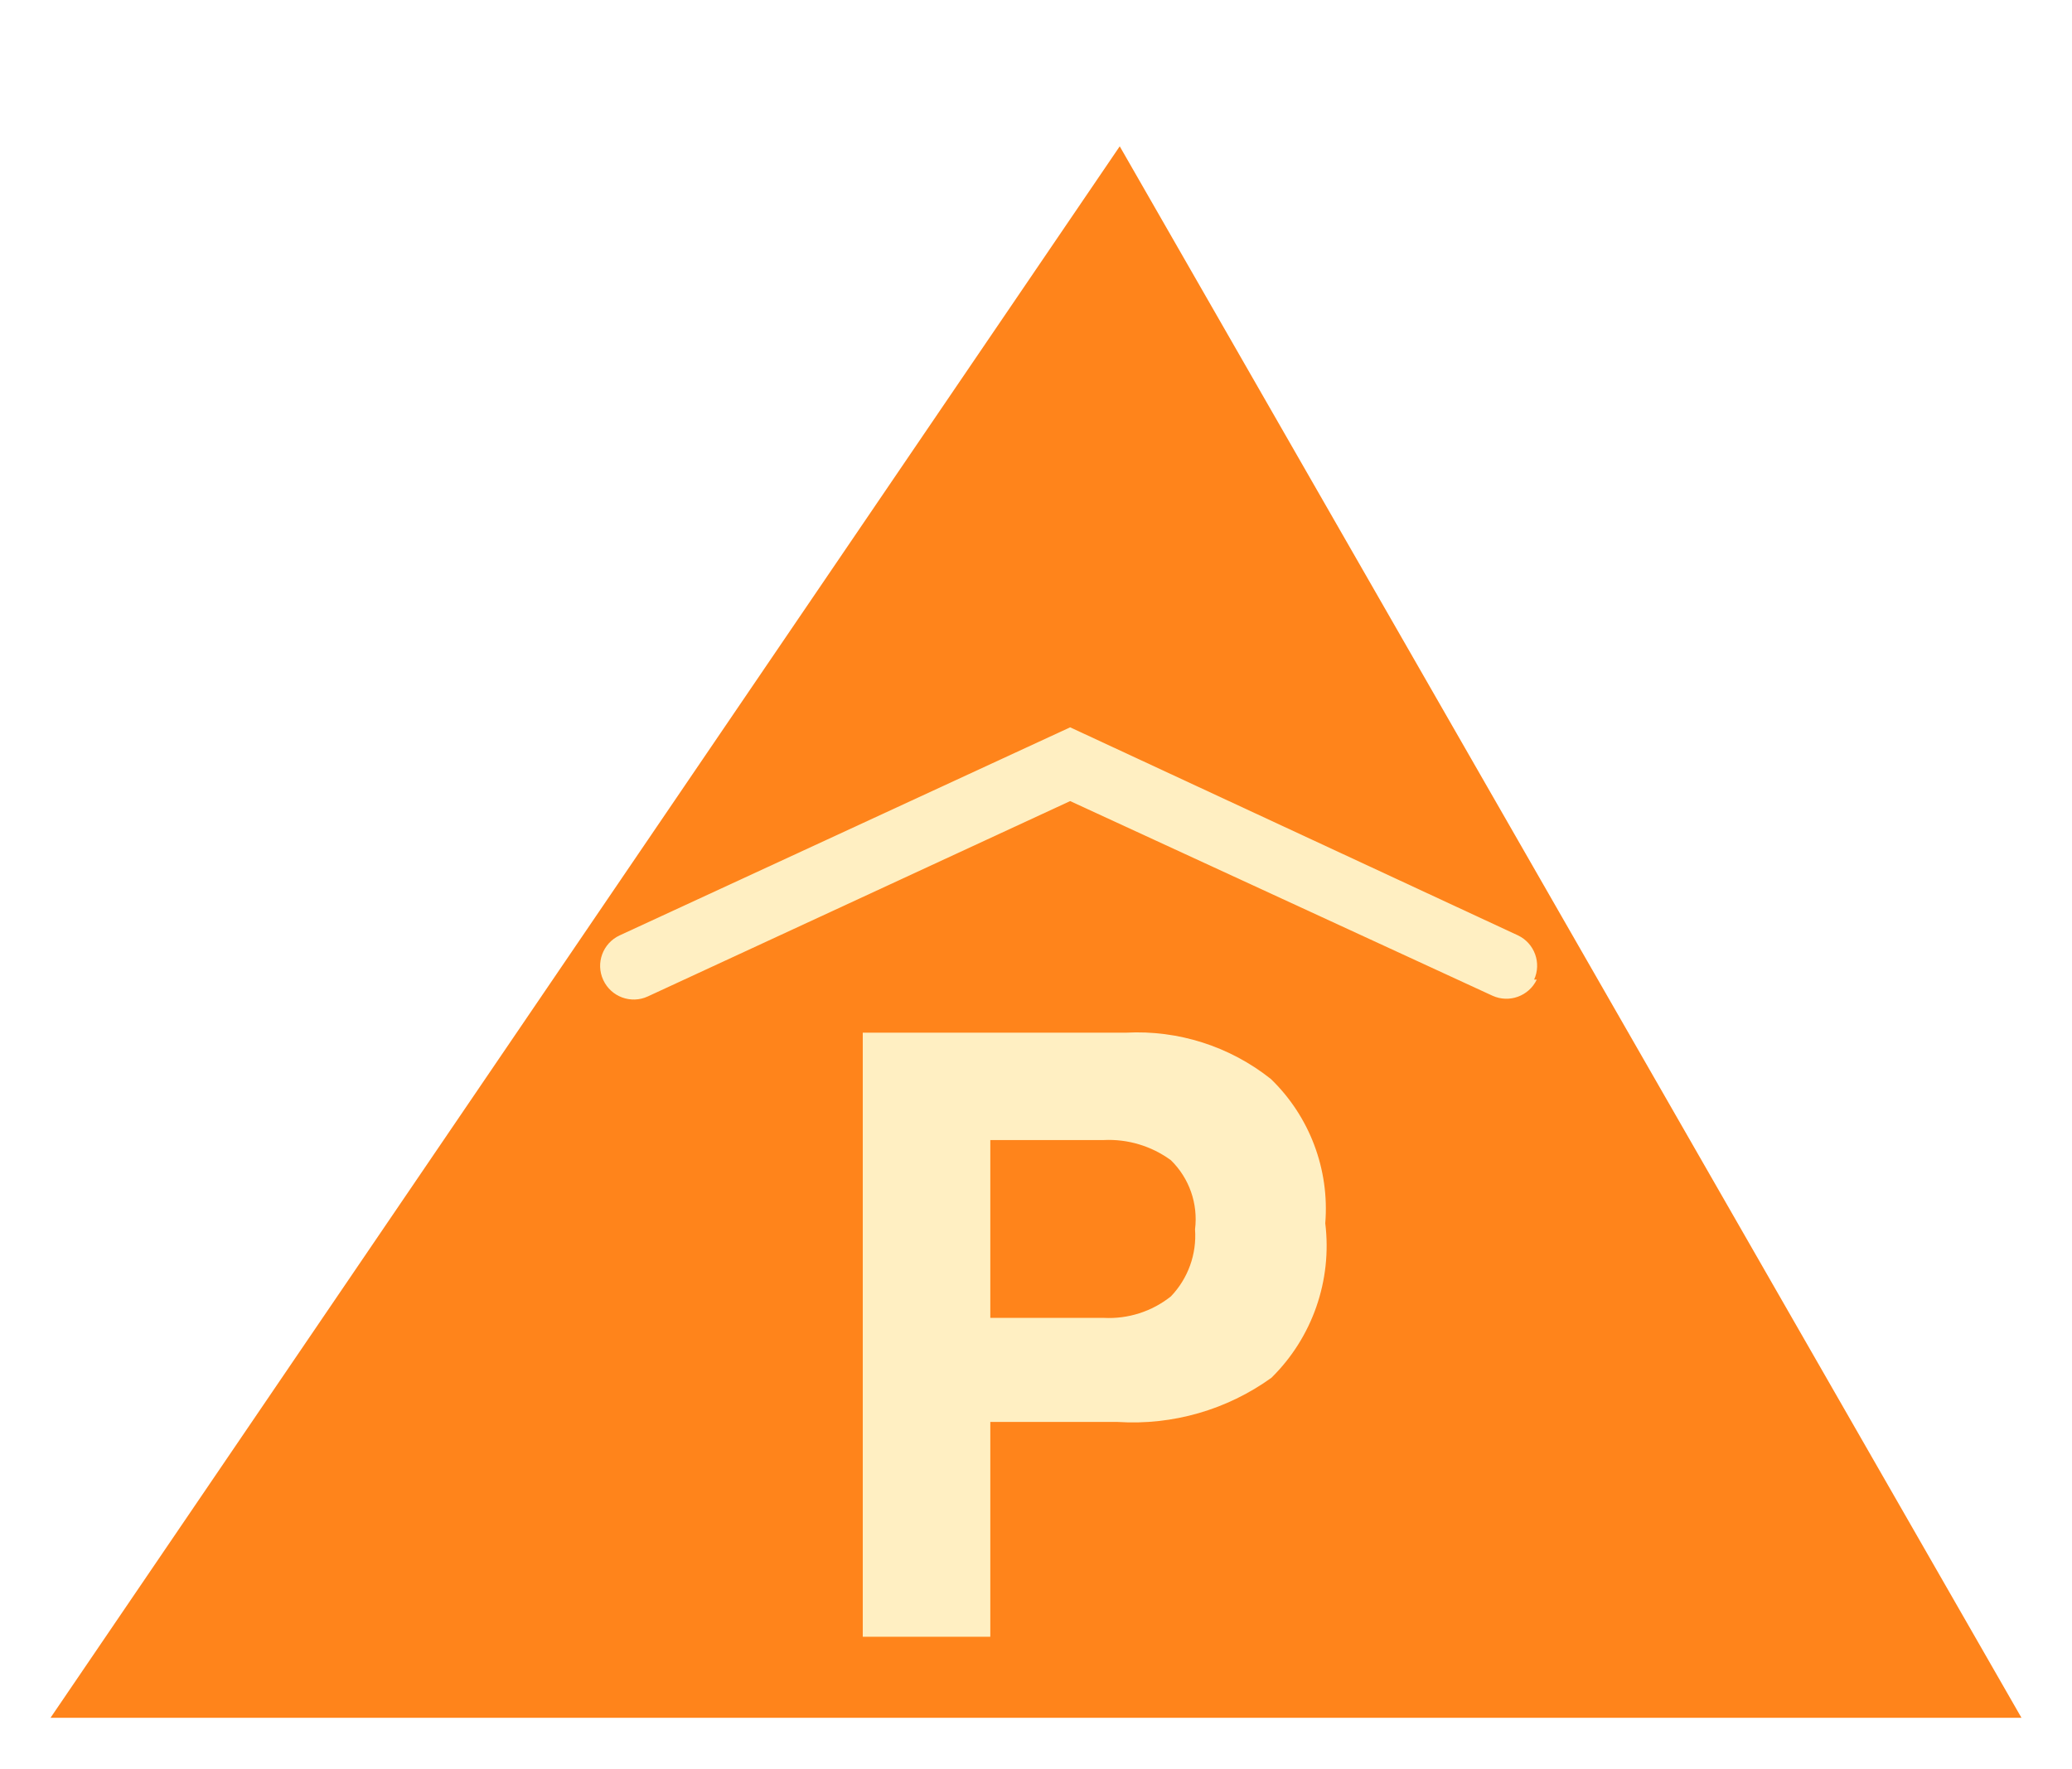
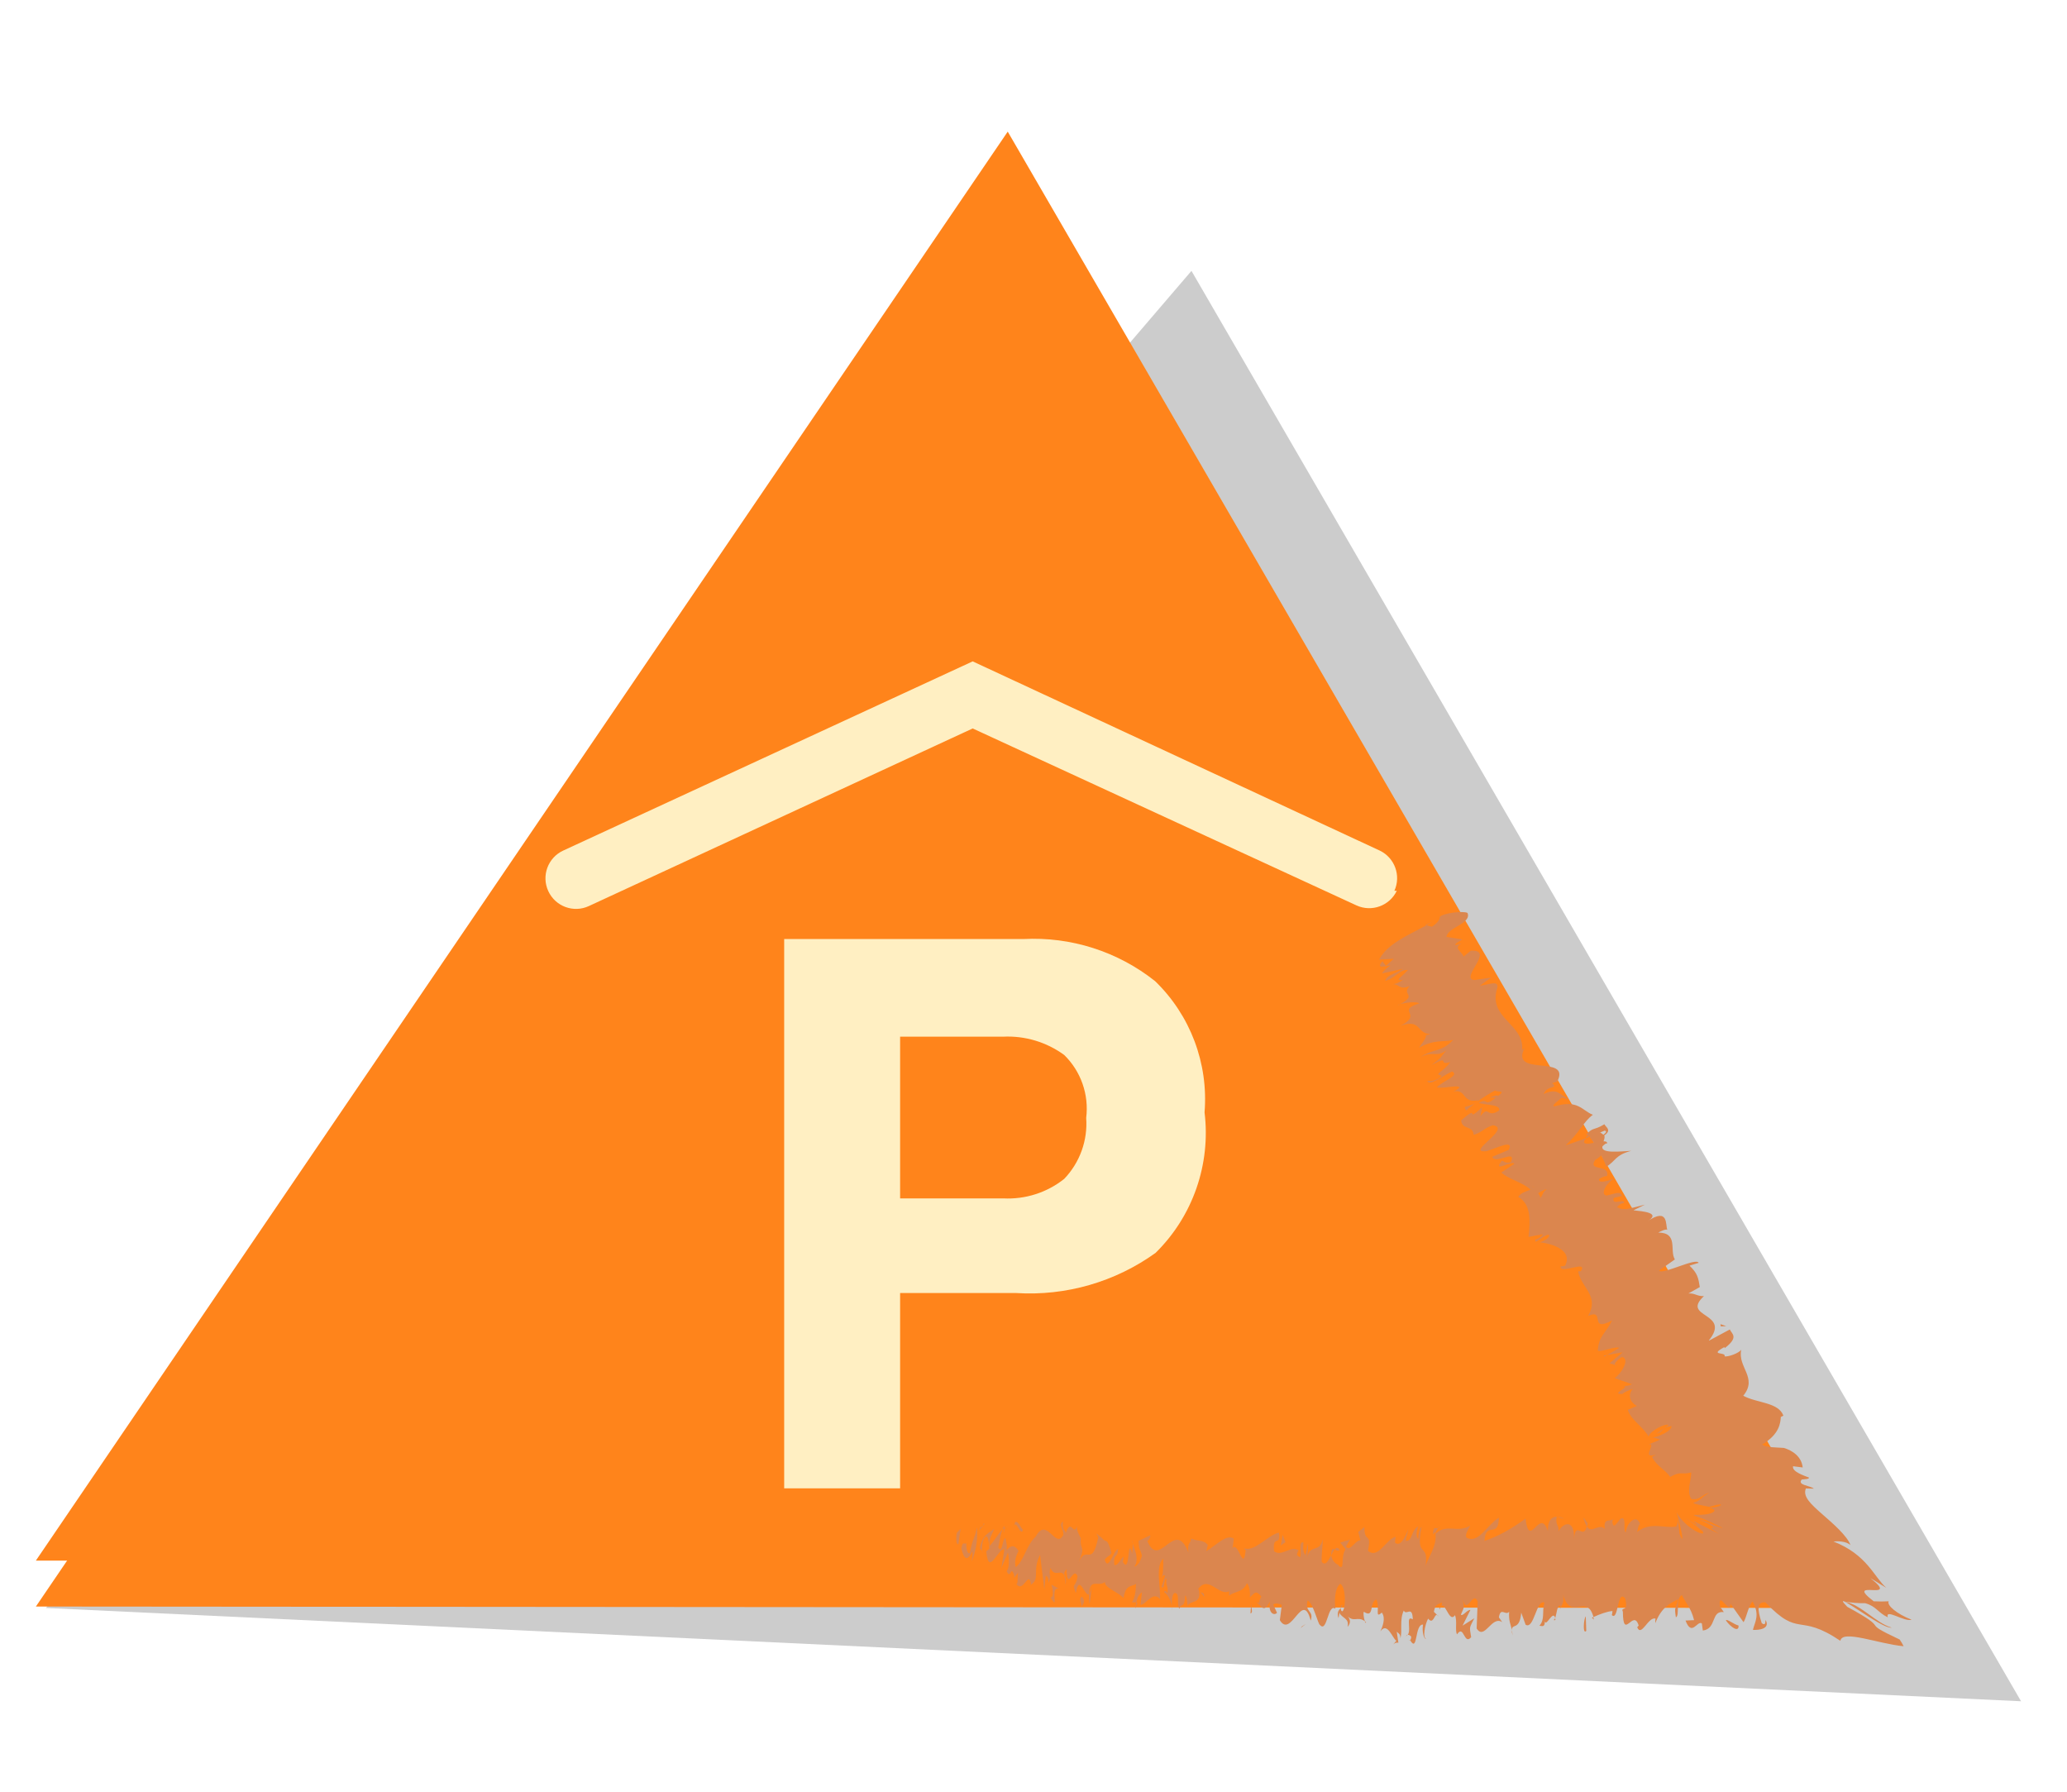
- <svg xmlns="http://www.w3.org/2000/svg" id="Layer_1" viewBox="0 0 41 35">
+ <svg xmlns="http://www.w3.org/2000/svg" id="Layer_1" viewBox="0 0 45 39">
  <defs>
    <style>
      .cls-1 {
+         fill: #db864e;
+       }
+ 
+       .cls-2 {
+         opacity: .2;
+       }
+ 
+       .cls-3 {
        fill: #ffefc2;
      }

-       .cls-2 {
+       .cls-4 {
        fill: #ff841b;
      }
    </style>
  </defs>
-   <polygon class="cls-2" points="1 34 40 34 22.157 2.896 1 34" />
-   <path class="cls-1" d="M25.162,27.268c-.882.636-1.957.946-3.042.877h-2.524v4.251h-2.524v-11.956h5.207c1.036-.055,2.057.271,2.869.917.768.743,1.162,1.791,1.076,2.856.138,1.128-.254,2.257-1.063,3.055ZM23.169,22.964c-.384-.281-.853-.422-1.328-.399h-2.245v3.52h2.245c.48.025.952-.126,1.328-.425.34-.355.514-.838.478-1.328.063-.506-.114-1.012-.478-1.368ZM30.356,19.391c.151-.33.009-.721-.319-.877l-8.861-4.118-8.914,4.118c-.334.154-.48.55-.325.883.154.334.55.48.883.325h0l8.356-3.866,8.356,3.852c.33.151.721.009.877-.319h-.053Z" />
+   <polygon class="cls-2" points="1 35 44 37.031 25.939 5.896 1 35" />
+   <polygon class="cls-4" points=".781 33.969 40 34 21.939 2.865 .781 33.969" />
+   <polygon class="cls-4" points=".781 34.969 40 35 21.939 3.865 .781 34.969" />
+   <path class="cls-3" d="M25.162,27.268c-.882.636-1.957.946-3.042.877h-2.524v4.251h-2.524v-11.956h5.207c1.036-.055,2.057.271,2.869.917.768.743,1.162,1.791,1.076,2.856.138,1.128-.254,2.257-1.063,3.055ZM23.169,22.964c-.384-.281-.853-.422-1.328-.399h-2.245v3.52h2.245c.48.025.952-.126,1.328-.425.34-.355.514-.838.478-1.328.063-.506-.114-1.012-.478-1.368ZM30.356,19.391c.151-.33.009-.721-.319-.877l-8.861-4.118-8.914,4.118c-.334.154-.48.55-.325.883.154.334.55.48.883.325h0l8.356-3.866,8.356,3.852c.33.151.721.009.877-.319h-.053Z" />
+   <g>
+     <path class="cls-1" d="M20.831,33.364c-.021.085-.017.281.036.244l.046-.33-.082.086Z" />
+     <path class="cls-1" d="M21.156,33.987c.065-.159.143-.438.113-.743-.069.316-.08.183-.155.56-.052.037-.086-.109-.074-.23-.021.084-.077-.075-.111.132.059.258.143.271.237.062.017.074-.004.159-.01.22Z" />
+     <path class="cls-1" d="M26.135,34.655l-.031-.04c.008.022.019.034.031.04Z" />
+     <path class="cls-1" d="M29.224,34.931c-.024.007-.035.04-.037.07.023-.021.041-.041.037-.07Z" />
+     <path class="cls-1" d="M29.741,35.311c-.012-.009-.021-.016-.03-.023.011.031.022.048.03.023Z" />
+     <path class="cls-1" d="M26.135,34.655l.079.106c.009-.108-.04-.081-.079-.106Z" />
+     <path class="cls-1" d="M21.869,33.21c-.018.015-.033.046-.048.086.015-.014.029-.026.043-.034l.004-.052Z" />
+     <path class="cls-1" d="M24.762,34.882h-.025c-.007.037-.016.083-.025.134l.05-.134Z" />
+     <path class="cls-1" d="M23.714,34.9c.023.013.04-.268.053-.39-.017.115-.036.17-.057.191-.002.053,0,.117.005.199Z" />
+     <path class="cls-1" d="M22.069,34.356l-.031.038.031-.038Z" />
+     <path class="cls-1" d="M25.51,34.965c.003.042.005.079.006.101.001-.035-.002-.069-.006-.101Z" />
+     <path class="cls-1" d="M30.434,21.882c.017-.01.028-.016.043-.025-.028.009-.046.017-.043.025Z" />
+     <polygon class="cls-1" points="31.027 20.133 31.048 20.14 31.186 20.064 31.027 20.133" />
+     <path class="cls-1" d="M30.697,35.701l-.004-.006c-.026.031-.012.026.004.006Z" />
+     <path class="cls-1" d="M41.183,35.428c-.347-.098-.668-.507-1.024-.564.169.072.851.591,1.024.564Z" />
+     <path class="cls-1" d="M21.895,33.248c.014-.003.029-.005.043-.001-.019-.01-.032-.009-.043.001Z" />
+     <path class="cls-1" d="M40.159,34.864l-.004-.002-.034-.006c.015.003.025.005.038.008Z" />
+     <path class="cls-1" d="M32.93,35.6c-.003-.05-.011-.087-.019-.124,0,.029.004.064.019.124Z" />
+     <path class="cls-1" d="M31.282,35.149l.04.039c-.016-.026-.028-.035-.04-.039Z" />
+     <path class="cls-1" d="M33.804,35.229c.022.022.028.061.06.024-.003-.014-.006-.024-.008-.034-.012.038-.027.056-.052.01Z" />
+     <path class="cls-1" d="M34.701,35.255c-.006-.021-.01-.038-.015-.057l-.029.014.044.043Z" />
+     <path class="cls-1" d="M31.922,24.172c.059-.057.128-.111.197-.163-.166.112-.294.034-.197.163Z" />
+     <path class="cls-1" d="M21.864,33.368c.007-.071.016-.106.03-.12-.01.003-.021.008-.03.014-.004.042-.006.081,0,.106Z" />
+     <path class="cls-1" d="M33.908,33.014l.141.046c-.039-.029-.09-.044-.141-.046Z" />
+     <path class="cls-1" d="M35.193,29.717l-.046-.011c0,.014.014.02.046.011Z" />
+     <path class="cls-1" d="M34.473,33.031c.022.1.048.158.074.197.007-.022.014-.04.019-.072l-.093-.125Z" />
+     <path class="cls-1" d="M32.122,24.007l-.002.002.002-.002Z" />
+     <path class="cls-1" d="M31.072,23.531c.061.121.345-.127.542-.208.172.087-.197.201-.333.344.136.038.468-.065.493.007-.05.035-.062.059-.136.083.308-.055.172.267.554.19-.024.024-.048.044-.071.06.15-.111.311-.208.429-.272.036.049.259-.02.061.122-.013-.036-.098.01-.172.033l.123.003c-.271.224-.147-.015-.369.114.16.051.481.032.444.164-.284.188-.211-.135-.408.126l.038-.193c-.406.367-.013-.096-.456.281.013.217.259.101.271.318.185-.057.234-.153.419-.21.432.068-.629.617-.136.564.222-.068.604-.267.48-.028l-.357.151c.062.182.531-.185.407.115-.148.046-.184-.064-.209-.016-.198.263.234-.031.283.053l-.284.189c.147.146.47.213.635.374-.094.04-.205.061-.268.158.287.156.264.537.225.871l.306-.058c.009.022-.092.105-.155.111-.043.147.164-.089.289-.103.048.041-.106.153-.201.165.308.035.729.187.555.514l-.095.011c-.026.191.606-.154.441.106l-.059.003c.056.349.472.53.216.97.39-.171.001.377.522.099-.158.31-.276.316-.312.645.012.075.371-.094.469-.049l-.265.157.339-.06-.287.24.11.031c0-.038.085-.13.164-.17.185.041-.028.379-.163.461l.378.132c-.111.056-.173.034-.262.039.353-.018-.266.189.058.172.051-.052.164-.083.22-.111-.124.158-.04.304.09.373l-.196.086c.066.222.327.36.451.58.04-.128.369-.295.437-.249l-.267.189c.198-.06.067-.129.33-.168.015.101-.288.241-.407.248l.156.042c-.081.055-.139.057-.249.113.199-.061-.183.336.155.218l-.081.054c.125.22.279.263.397.433.245-.138.232-.037.459-.098-.002.176-.108.432.004.578.181.033.222-.093.389-.138-.219.132-.171.169-.353.222.07.037.075.027.35.087.107-.024.146-.048.244-.054.06.02-.085.068-.223.075l-.032-.002c.246.04.087.139-.102.149-.181.023-.387-.035,0,.098l-.039-.014c.14.056.287.124.441.206-.043.014-.295-.124-.514-.186.332.146.337.184.298.184-.035.006-.111-.023.146.136-.46-.233-.57-.293-.554-.275.006.008.252.223-.203-.095l.254.186c.231.181-.158-.107-.215-.149.186.141.213.162.353.267.074.11-.117.039-.269-.078-.161-.117-.28-.279-.305-.36.001-.048.25.929.073.498-.009-.11-.023-.221-.042-.332.008.099-.009.147-.029.169-.007.022-.175.014-.255.006-.2-.017-.399-.041-.598.121.025-.075.029-.174.067-.172-.074-.242-.301-.021-.309.175-.059-.024-.009-.177-.043-.278-.078-.144-.215.3-.251.06-.006-.039.025-.077.041-.095-.057.115-.248-.037-.205.241-.141-.136-.281.115-.392-.053-.085.307-.244-.156-.281.28.024-.452-.243-.372-.341-.163.035-.136-.075-.144-.034-.332-.105.003-.203.084-.192.317-.176-.547-.401.424-.488-.273-.318.234-.611.389-.893.486.024-.45.31-.035.313-.509-.271.178-.435.56-.695.443-.066-.064.045-.195.07-.271-.271.178-.511-.057-.754.182.002-.042.029-.087.054-.121-.047.013-.106-.07-.107.136l.047-.054c.065.3-.203.616-.216.773.097-.585-.228-.155-.081-.893-.032.038-.073.134-.07.271-.044-.041-.056-.122-.005-.276-.17.107-.117.326-.268.317.004-.099.035-.137.054-.253-.082.191-.165.382-.29.295.01-.06-.003-.138.035-.135-.22.023-.389.504-.623.31.084-.429-.077-.145-.079-.518l-.132.107.046.183c-.113-.01-.221.259-.315.134l.089-.151-.214.064.116.145c-.12.189-.002.473-.149.364.032-.037-.113-.008-.165-.23h0c-.06.116-.121.239-.202.144-.018-.12.03-.412.018-.492-.065.31-.267.078-.347.409.026-.077.033-.273.026-.314l-.054.252c-.05-.083-.056-.122-.043-.278-.156-.051.036.475-.145.265.015-.02.009-.058.041-.096-.185-.112-.368.15-.536.02-.039-.377.154-.087.105-.406-.251.06-.529.434-.767.339l.044.043c-.049.529-.171-.268-.301-.021.031-.038.048-.293.038-.234-.162-.09-.341.12-.596.279l.035-.135c-.093-.125-.254-.078-.357-.143-.035.135-.095.111-.064.31-.3-.785-.63.397-.897-.258.034,0,.086-.117.058-.118l-.248.118c.012.232.028.141.074.322-.035.136-.107.24-.168.238.115-.15.01-.371-.033-.501.006.071-.013.149-.011.221-.115-.415-.036.464-.202.182l.013-.121c-.067.06-.132.218-.202.182-.021-.268.073-.123.084-.342-.099.012-.211.5-.292.231.044-.073.105-.073.149-.145-.088-.317-.102-.237-.173-.289l.007.007-.163-.147.04.086c-.145.693-.256.119-.436.571.175-.427.034-.249.056-.551-.04-.085-.102-.182-.081-.266-.086.242-.126-.197-.248.157-.002-.098-.084-.012-.059-.256-.105.074.019.17.007.292-.168.328-.359-.415-.6.035-.202.182-.248.51-.434.668-.057-.158.061-.354.061-.354-.095-.147-.17-.122-.266-.013.021-.085.004-.157-.021-.268-.076.023-.061.354-.155.207.02-.108.047-.281.087-.389-.091.087-.184.266-.277.351-.019-.171.063-.256.099-.366-.105.074-.271.146-.31.414l.063.098c-.038.012-.012-.231.017-.28.094-.208.124.097.126.195l-.067.06c.049.574.264-.084.394-.047l-.067.414.145-.341c.025.109.038.342-.029.402.088.208.088-.145.161.086.008.036.003.056-.006.072l.095-.121c-.021.087.006.294-.048.232.157.245.275-.304.327.013l-.015.025c.233-.134.031-.305.214-.658l.092.756.032-.304c.023.012.069.036.057.158.094-.206-.011-.133.046-.329.105.281.317-.121.327.366.048-.231-.103-.182.023-.34.019.524.143-.085.239.158-.04.269-.134.123-.037.367.076-.454.199.106.289.021.015-.363.195-.146.345-.262-.013.122.27.208.402.344l-.006.061c.038-.366.176-.293.281-.365-.011.219-.032.306-.09.402h.096c.026-.116.058-.177.122-.217l-.033.274c.129-.011.268-.315.427-.127.017-.256-.109-.717.07-.882.002.139.001.375-.046.431.016-.018.057-.113.085-.053l-.077.231c.072.105.045-.193.105-.17-.007.197.04.142.027.299-.016.019-.05-.083-.075-.006.067.037.145.157.167.307-.003-.112.008-.266.058-.29.129-.01.037.239.108.343.035-.136.113.008.124-.287.037.003.04.141.052.221.07-.128.311-.028.246-.344l-.016-.021.011-.013h0,0c.226-.287.446.181.666.061l-.003.099c.132-.109.289-.058.387-.267.038.001.084.183.065.3.101-.071.115-.182.252-.015-.104.169.03.154-.105.123.125.089.149.248.295-.018-.054.251.087.321.15.248l-.084-.184c.069-.035.129-.01.189.013l-.043.332c.249.413.493-.674.672.009.076-.23-.137-.168-.067-.438.119.049.23.53.268.532.159.189.169-.481.337-.35-.018-.119-.03-.436.103-.544.119.048.133.502.054.595-.029.009-.042-.029-.04-.069-.04.042-.093.091-.049.221l.019-.118c.056.123.222.115.177.309.094-.11.045-.193-.021-.257.149.177.241.012.397.133-.023-.066-.042-.206-.017-.204.229.154.11-.222.269-.269.084.184-.045.431.118.284.093.125.011.315-.031.411.152-.224.266.159.348.203l-.079.093c.047-.055.085-.053.123-.051l-.036-.239c.044.043.082.045.078.144.051-.154-.023-.396.075-.605.056.122.186-.124.197.192-.185-.113.011.317-.15.363.032-.037.069-.034.113.009.006.035-.008.065-.021.083.171.287.094-.354.28-.341-.029.177.033.338.065.301-.075-.006-.027-.297.046-.431.115.142.133-.099.195-.081l-.069-.067c.03-.177.089-.152.174-.205.003.138-.079.093-.051.155.102-.309.199.329.335.123.056.122-.004.334.046.417.152-.226.149.248.307.062-.037-.24-.046-.182.068-.411l-.255.16.171-.342c-.075-.006-.164.145-.208.103.082-.192.073-.133.043-.332.092.361.211-.202.323.043l-.022.59c.171.269.328-.293.556-.138l-.072-.105c.038-.234.145-.028.223-.121-.013.197.032.27.06.394,0-.147.17.019.203-.375l.096.263c.185.112.232-.556.41-.483-.061.213.017.355-.109.505.06.004.113.042.119-.095.031.125.175-.261.225-.072.028-.086.043-.292.11-.274.006.04-.003.097-.003.097.003-.097.11-.129.058-.35.167.621.521-.029.667.505.134-.062.294-.121.414-.132-.009.059-.003.098-.025.077.159.189.119-.564.3-.353.086.322-.105.169-.049.292.006.65.229-.082.344.301l-.032.037c.09.224.243-.239.399-.188,0,0-.009.057-.004.098.125-.328.31-.432.496-.518-.053.253-.089.132-.049.391.092-.034-.02-.416.133-.483.057.141.196.267.263.545l-.186.009c.138.361.252-.005.355.061l.022.157c.308-.041.169-.438.457-.402l-.084-.121c-.054-.391.239.226.227-.063l.286.404c.063-.093.111-.378.198-.45.164.298.048.444.006.617.12.007.386-.017.276-.216-.01.038.009.135-.083.071-.103-.314-.104-.466.08-.454.748.789.707.215,1.631.837.041-.251.827.067,1.377.118-.021-.043-.048-.092-.086-.146-.948-.445-.105-.147-1.141-.712-.116-.121-.116-.141-.054-.113.156.026.303.037.443.034.245.067.274.203.494.308-.064-.203.362.107.518.052-.327-.128-.545-.315-.499-.401-.105.006-.214.006-.326,0-.68-.521.616.038-.073-.506l.347.213c-.269-.237-.415-.721-1.151-1.009.076-.009.268-.012.371.077-.077-.205-.381-.468-.62-.676-.242-.214-.423-.377-.351-.555l.175.004c-.092-.073-.367-.072-.266-.198.065-.011.169-.006.157-.044-.079-.033-.375-.123-.345-.246l.21.027c-.024-.235-.222-.372-.415-.426-.169-.013-.368-.003-.469-.074.381-.221.399-.474.408-.6l.056-.028c-.109-.295-.58-.272-.874-.433.323-.394-.131-.622-.043-1.004-.047.078-.3.166-.364.145.043-.103-.357-.007-.003-.201l.005.025c.317-.243.156-.309.112-.408l-.465.25c.522-.63-.615-.497-.098-.976-.148.008-.189-.066-.337-.058l.247-.139c-.032-.199-.049-.299-.224-.466l.199-.061c-.05-.123-.789.267-.865.17l.347-.244c-.121-.195.083-.582-.362-.585.055-.028.164-.083.198-.06-.045-.099.037-.505-.444-.179.325-.192-.087-.223-.293-.246l.25-.123c-.36.089-.446.135-.605.058.014-.048.178-.138.139-.063.068-.173-.273.055-.215-.14l.18-.044c-.041-.113-.119-.057-.331-.009-.134-.008-.052-.23.157-.372-.141.063-.351.111-.323.014.078-.056.141-.064.173-.067.064-.267-.428-.092-.26-.348.078-.049.114-.08.132-.104.073.14.124.257.1.257.222-.129.197-.262.555-.353-.219.009-.67.07-.628-.098.019-.018.037-.035.069-.059l.031-.003c.008-.038-.026-.048-.075-.047.017-.055.031-.093.015-.128.176-.119.026-.184.003-.244-.24.146-.243.051-.405.235.013-.019.035-.007.067.024.012.004.021.012.039.009l-.024.009c.028.032.061.076.096.127-.149.028-.279.044-.179-.096-.173.06-.352.122-.437.151.295-.272.394-.523.592-.665-.234-.088-.319-.342-.837-.182-.086-.014.099-.131.16-.19.062,0,.074.038.148.014-.172-.027-.21-.256-.542-.093.074-.204.333-.103.185-.238l.11-.034c.321-.621-1.121-.054-.676-.794-.026.048-.037.072-.087.108.05-.578-.762-.688-.54-1.358.025-.169-.186-.063-.381-.043l.247-.177-.371.055c-.319-.042.469-.667-.073-.64l-.16.13c-.012-.097-.246-.185-.036-.29-.037.011-.198.081-.124-.003l.135-.082-.345-.054c.013-.205.556-.292.457-.523-.099-.049-.53.004-.604.087.012.036-.037.132-.173.214l-.114-.032c-.41.221-.855.404-1.032.747l.319-.018-.172.154-.074-.098c-.149.166.036.11.172.087-.098.07-.16.13-.185.177l.456-.101c-.149.106-.344.127-.383.26.212-.046.321-.26.493-.233-.148.166-.307.235-.11.215-.098.07-.173.094-.234.092.161-.01.149.135.381.043-.19.194.181.177-.203.392.103-.033.363-.064.412-.016-.517.16.098.23-.407.487.455-.161.345.174.653.18-.037.011-.112.035-.098.01.011.097-.1.192-.148.286.344-.187.492-.112.739-.168-.271.285-.431.174-.728.386.272-.164.37.006.58-.16-.16.19-.062.12-.321.32.431-.234.111.026.406-.065-.148.226-.381.258-.185.298-.098.13-.307.115-.307.115ZM33.4,25.848l-.005.003c-.019-.02-.036-.038-.047-.049.011.009.025.022.052.046ZM33.538,26.077c-.007-.034-.026-.069-.049-.105.079-.057.171-.098.18-.073-.064.02-.08.103-.131.178ZM34.938,24.61c.056.016.015.056-.032.09-.014-.015-.034-.03-.066-.047l-.032.013c.048-.024.094-.045.13-.057Z" />
+     <path class="cls-1" d="M34.581,24.729c-.009-.002-.02,0-.026-.005-.016.021-.03.038-.042.054l.084-.031-.015-.017Z" />
+     <path class="cls-1" d="M26.098,34.608l.005.007c-.004-.011-.008-.022-.011-.04.002.014.003.022.005.034Z" />
+     <polygon class="cls-1" points="34.924 29.53 34.985 29.494 34.92 29.505 34.924 29.53" />
+     <path class="cls-1" d="M24.659,33.599c-.002-.025-.007-.051-.017-.072,0,.018.008.044.017.072Z" />
+     <path class="cls-1" d="M24.027,33.517l-.087-.103c.037.058.065.086.087.103Z" />
+     <path class="cls-1" d="M23.544,33.363c-.005.049-.009.086-.013.12v.002s.013-.122.013-.122Z" />
+     <path class="cls-1" d="M31.306,33.268c.007-.001.013-.005.019-.012.046-.053.015-.033-.019.012Z" />
+     <path class="cls-1" d="M28.979,33.855c.026-.05.052-.1.078-.13-.04-.023-.072-.029-.078.13Z" />
+     <polygon class="cls-1" points="33.892 33.009 33.892 33.013 33.908 33.014 33.892 33.009" />
+     <path class="cls-1" d="M29.164,33.732c-.039-.057-.074-.046-.107-.008.033.02.072.05.107.008Z" />
+     <path class="cls-1" d="M21.435,33.171l-.023-.012c-.002.019-.003.034-.004.045l.027-.033Z" />
+     <path class="cls-1" d="M21.407,33.203l-.027.032c.012,0,.022-.001.027-.032Z" />
+     <path class="cls-1" d="M21.323,33.305l.057-.069c-.019-.001-.042-.011-.057.069Z" />
+     <path class="cls-1" d="M22.076,33.32l.01-.102c-.005.021-.008.054-.01.102Z" />
+     <path class="cls-1" d="M22.273,33.297c-.046-.025-.111-.221-.178-.159l-.009.081c.035-.151.137.249.187.078Z" />
+     <path class="cls-1" d="M23.054,34.581l-.162-.086c.025.109.059.257-.017.28.197.33-.035-.244.179-.194Z" />
+     <path class="cls-1" d="M23.558,34.754c-.09.048-.004.158-.01.219.059-.097.073-.122.01-.219Z" />
+     <path class="cls-1" d="M27.241,34.867l-.017.255c.069-.035.004-.099.017-.255Z" />
+     <polygon class="cls-1" points="27.985 33.567 27.924 33.406 27.885 33.64 27.985 33.567" />
+     <polygon class="cls-1" points="28.346 35.401 28.315 35.437 28.431 35.347 28.346 35.401" />
+     <path class="cls-1" d="M34.534,35.498l-.011-.315c-.048.055-.068.409.011.315Z" />
+     <path class="cls-1" d="M37.573,35.27c.112.161.29.268.276.112-.105-.025-.252-.152-.276-.112Z" />
+     <polygon class="cls-1" points="37.464 28.872 37.582 28.866 37.456 28.823 37.464 28.872" />
+   </g>
</svg>
